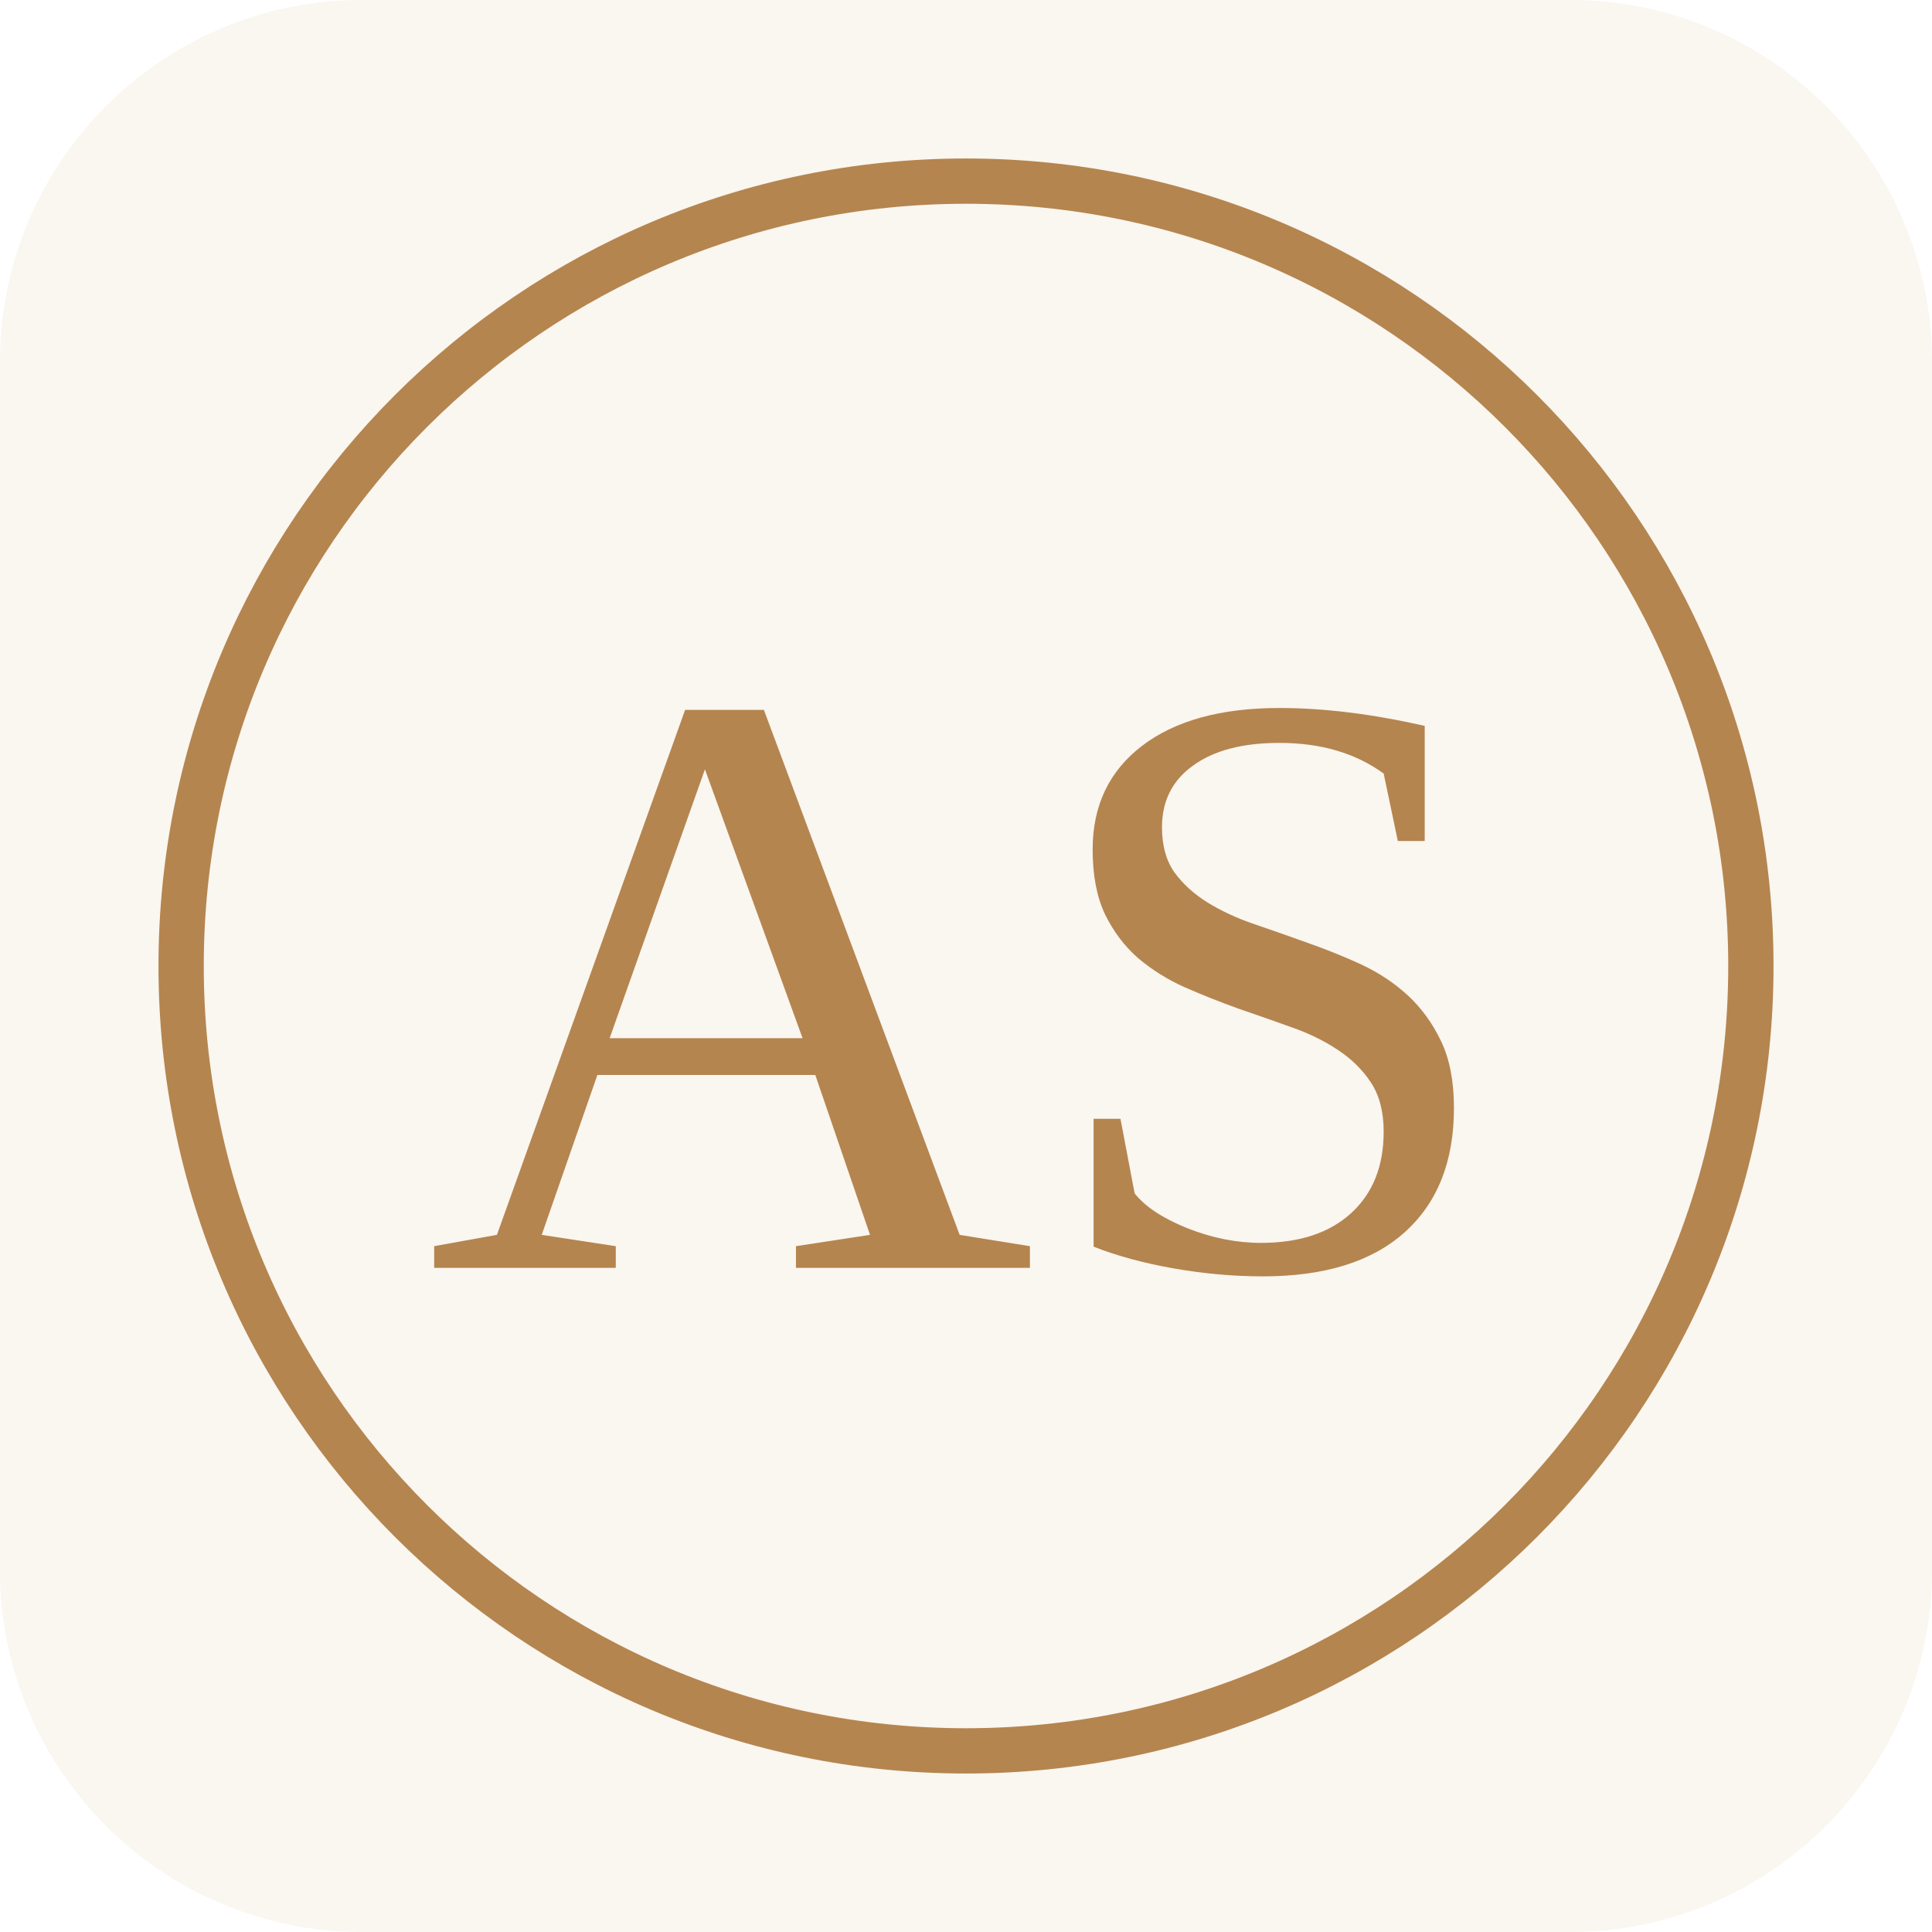
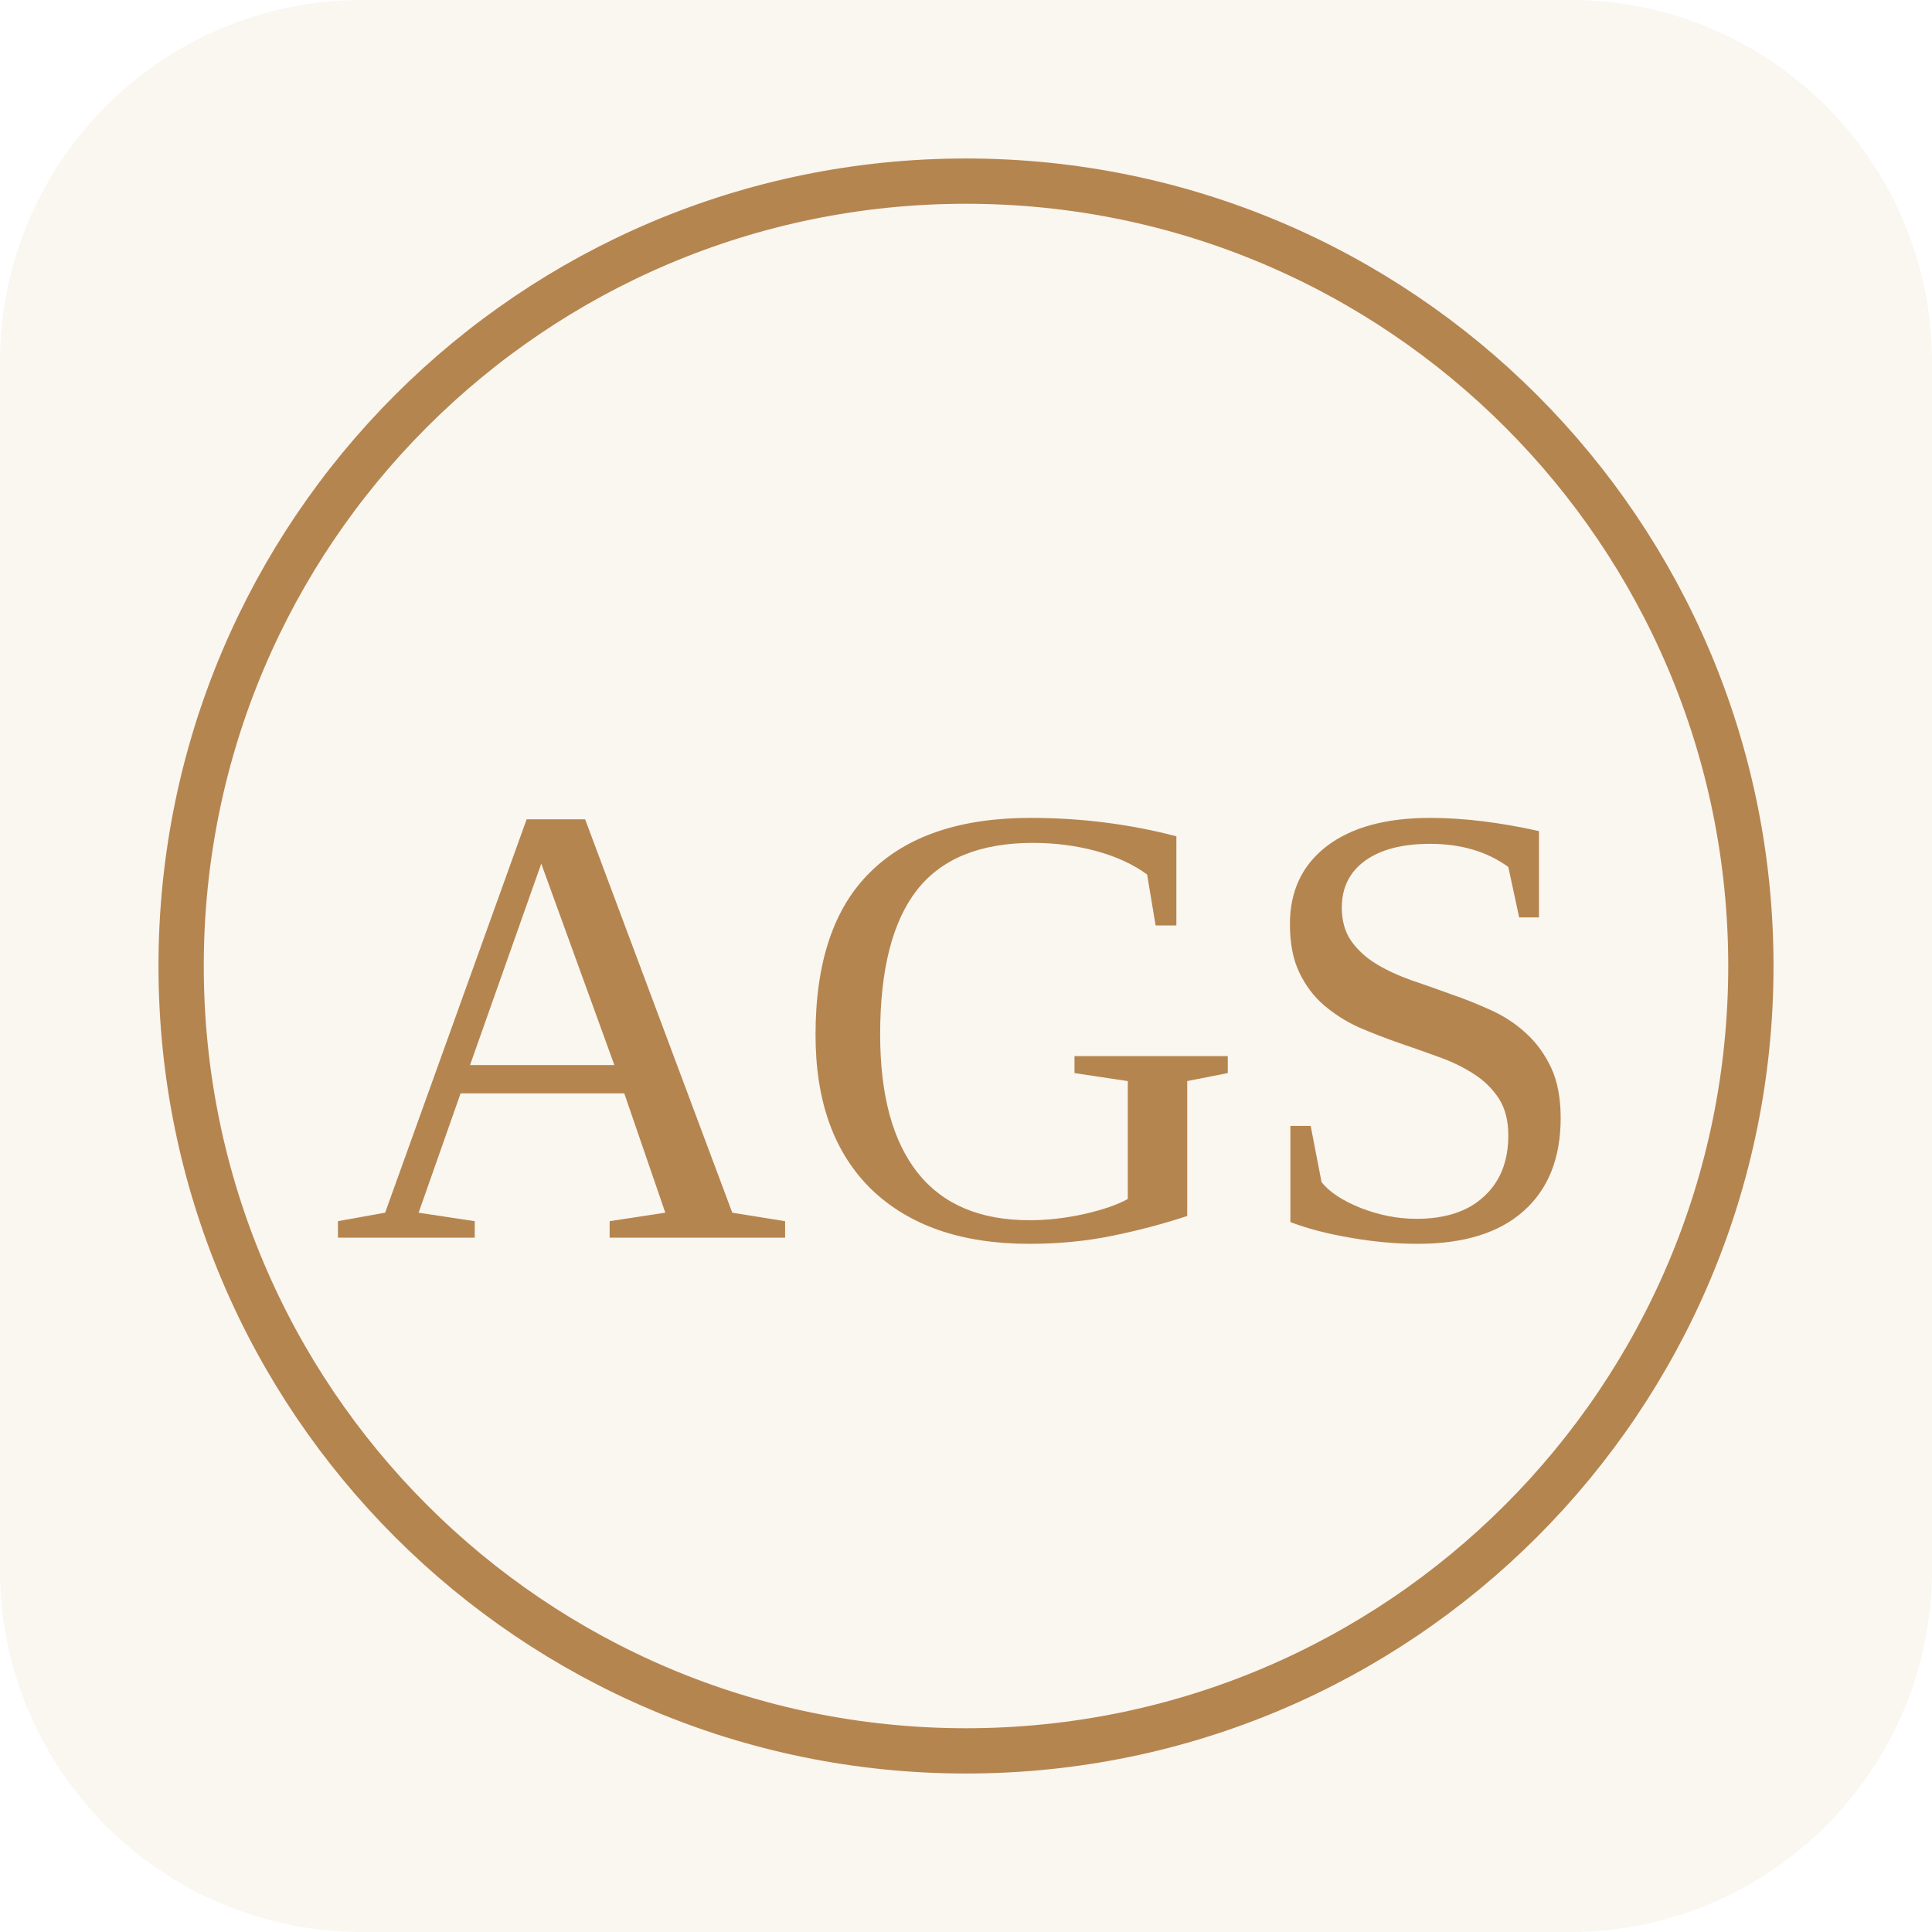
<svg xmlns="http://www.w3.org/2000/svg" viewBox="0 0 64 64">
  <rect width="64" height="64" rx="12" fill="#faf6f0" />
  <circle cx="32" cy="32" r="26" fill="none" stroke="#b5854f" stroke-width="1.5" />
-   <text x="32" y="42" text-anchor="middle" font-family="Georgia, 'Times New Roman', serif" font-size="28" fill="#b5854f">AS</text>
+   <text x="32" y="41" text-anchor="middle" font-family="Georgia, 'Times New Roman', serif" font-size="21" fill="#b5854f">AGS</text>
</svg>
